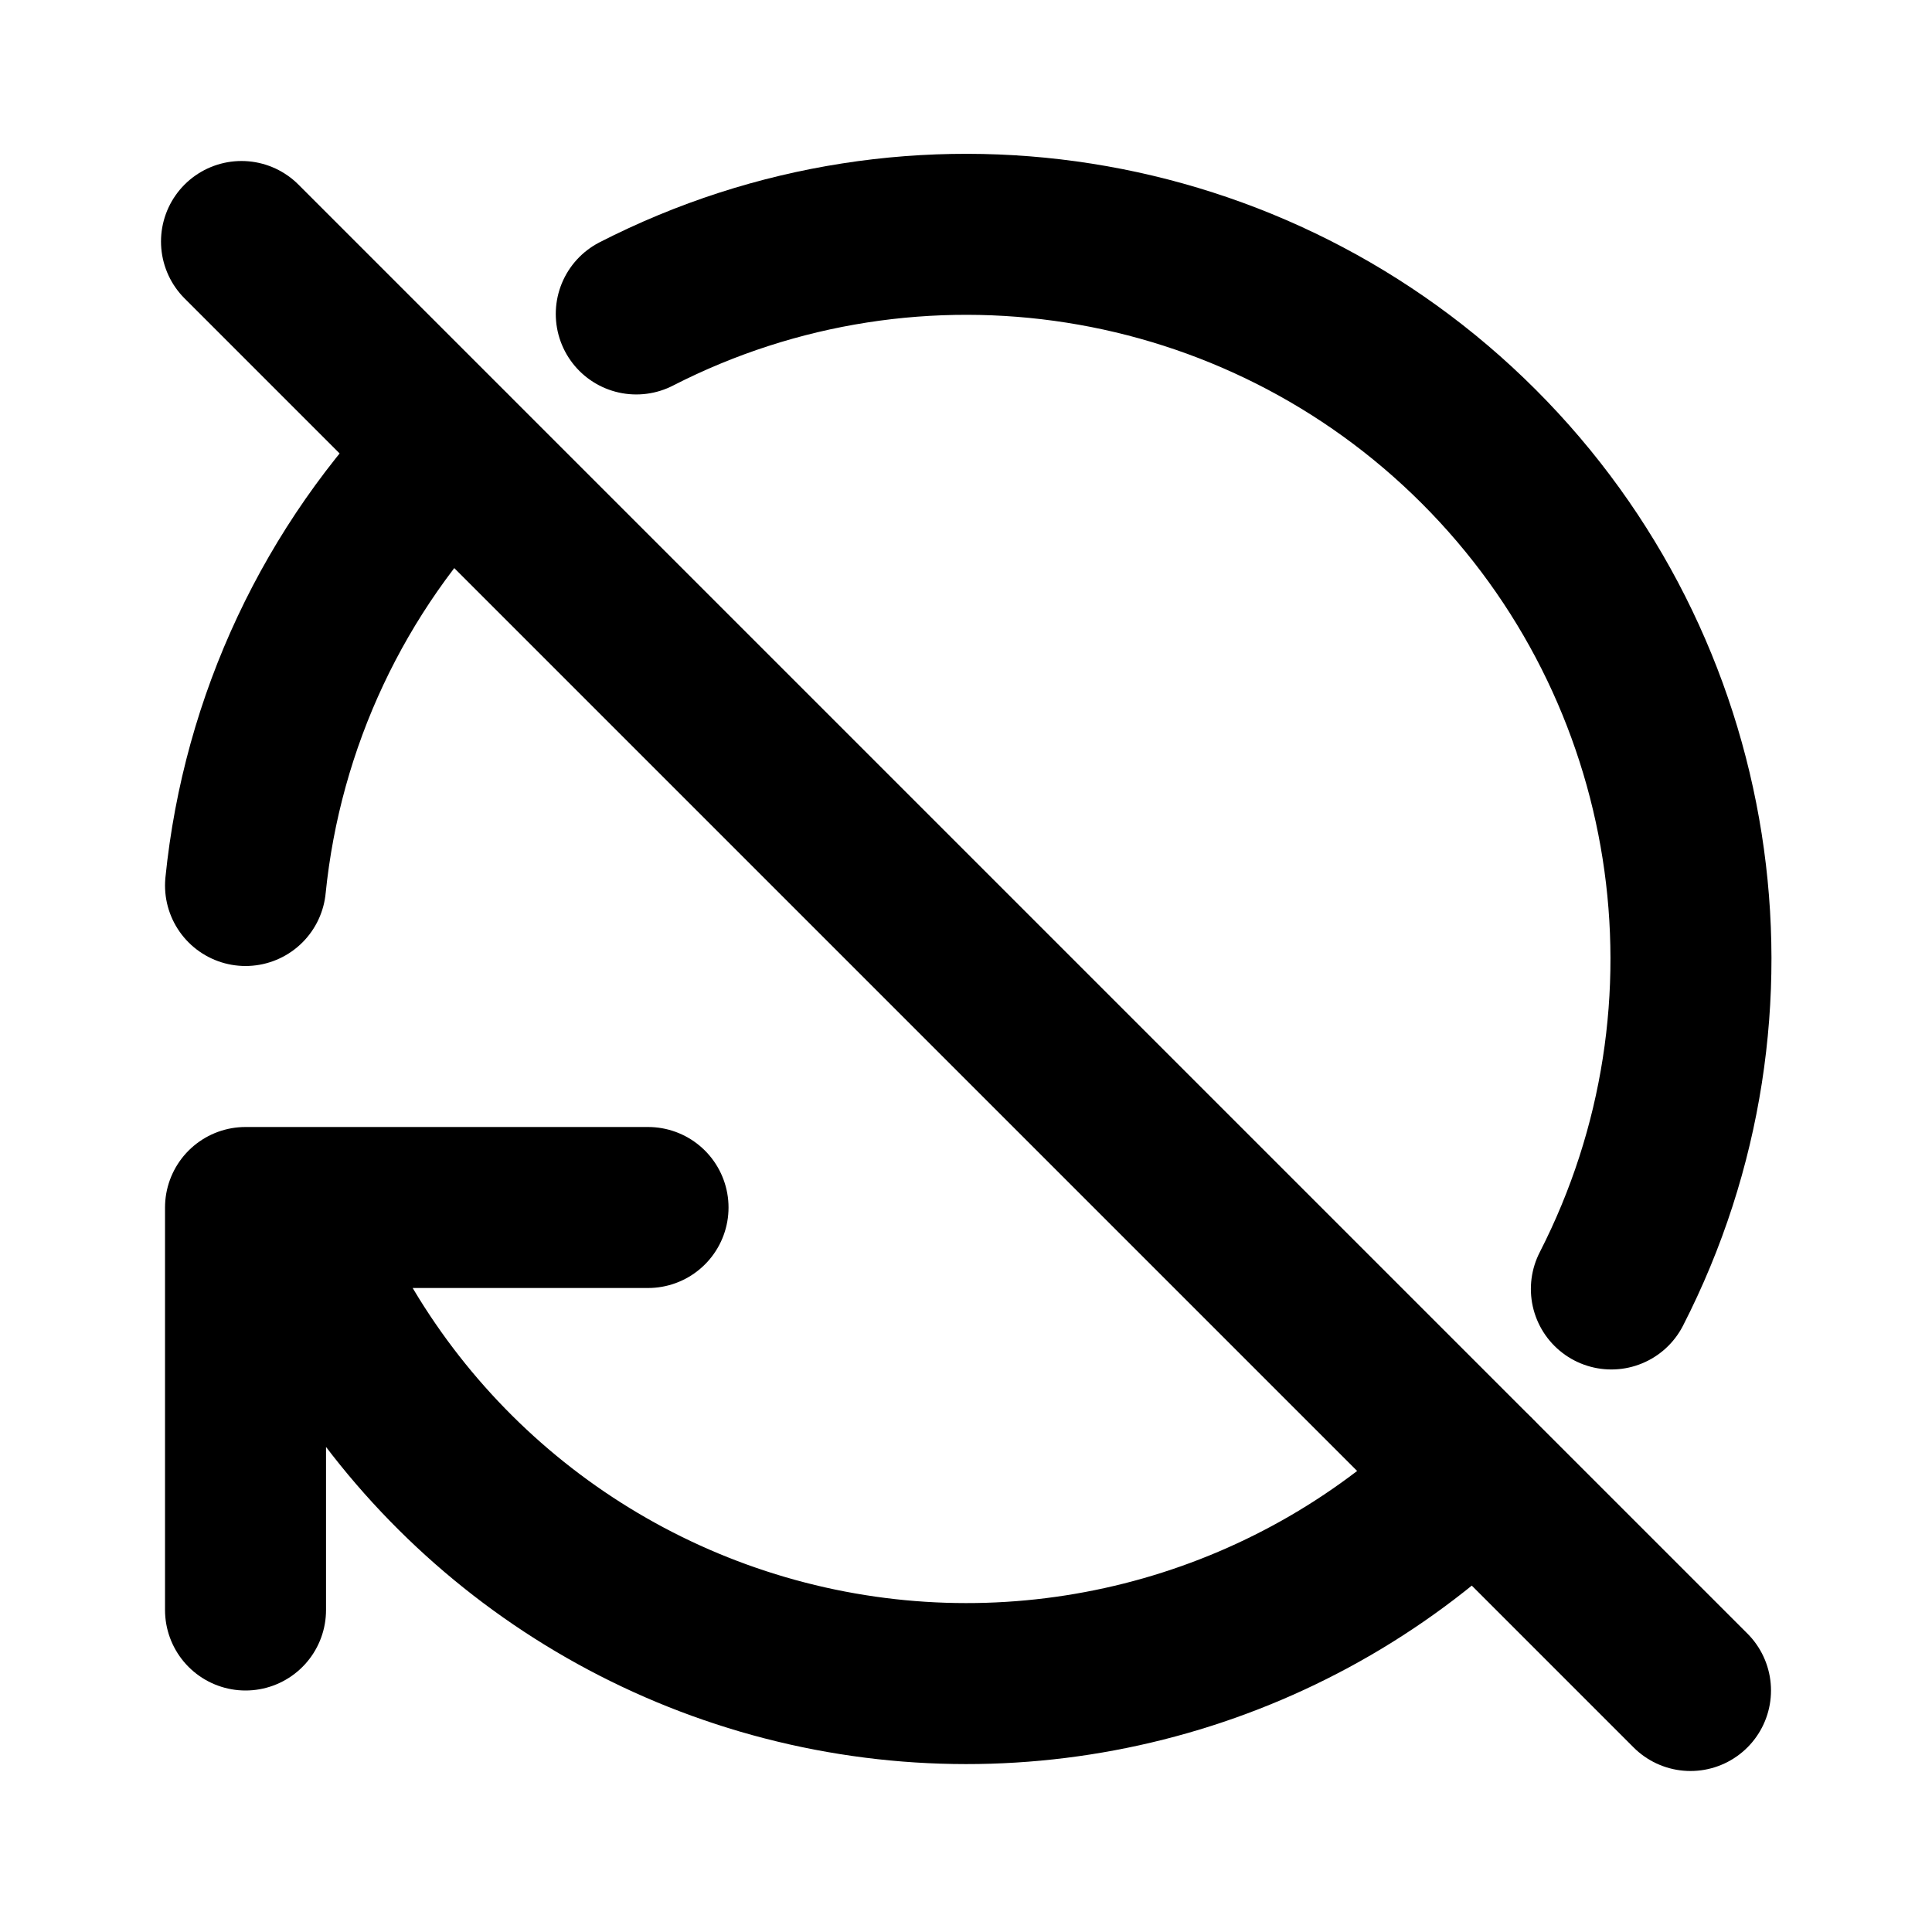
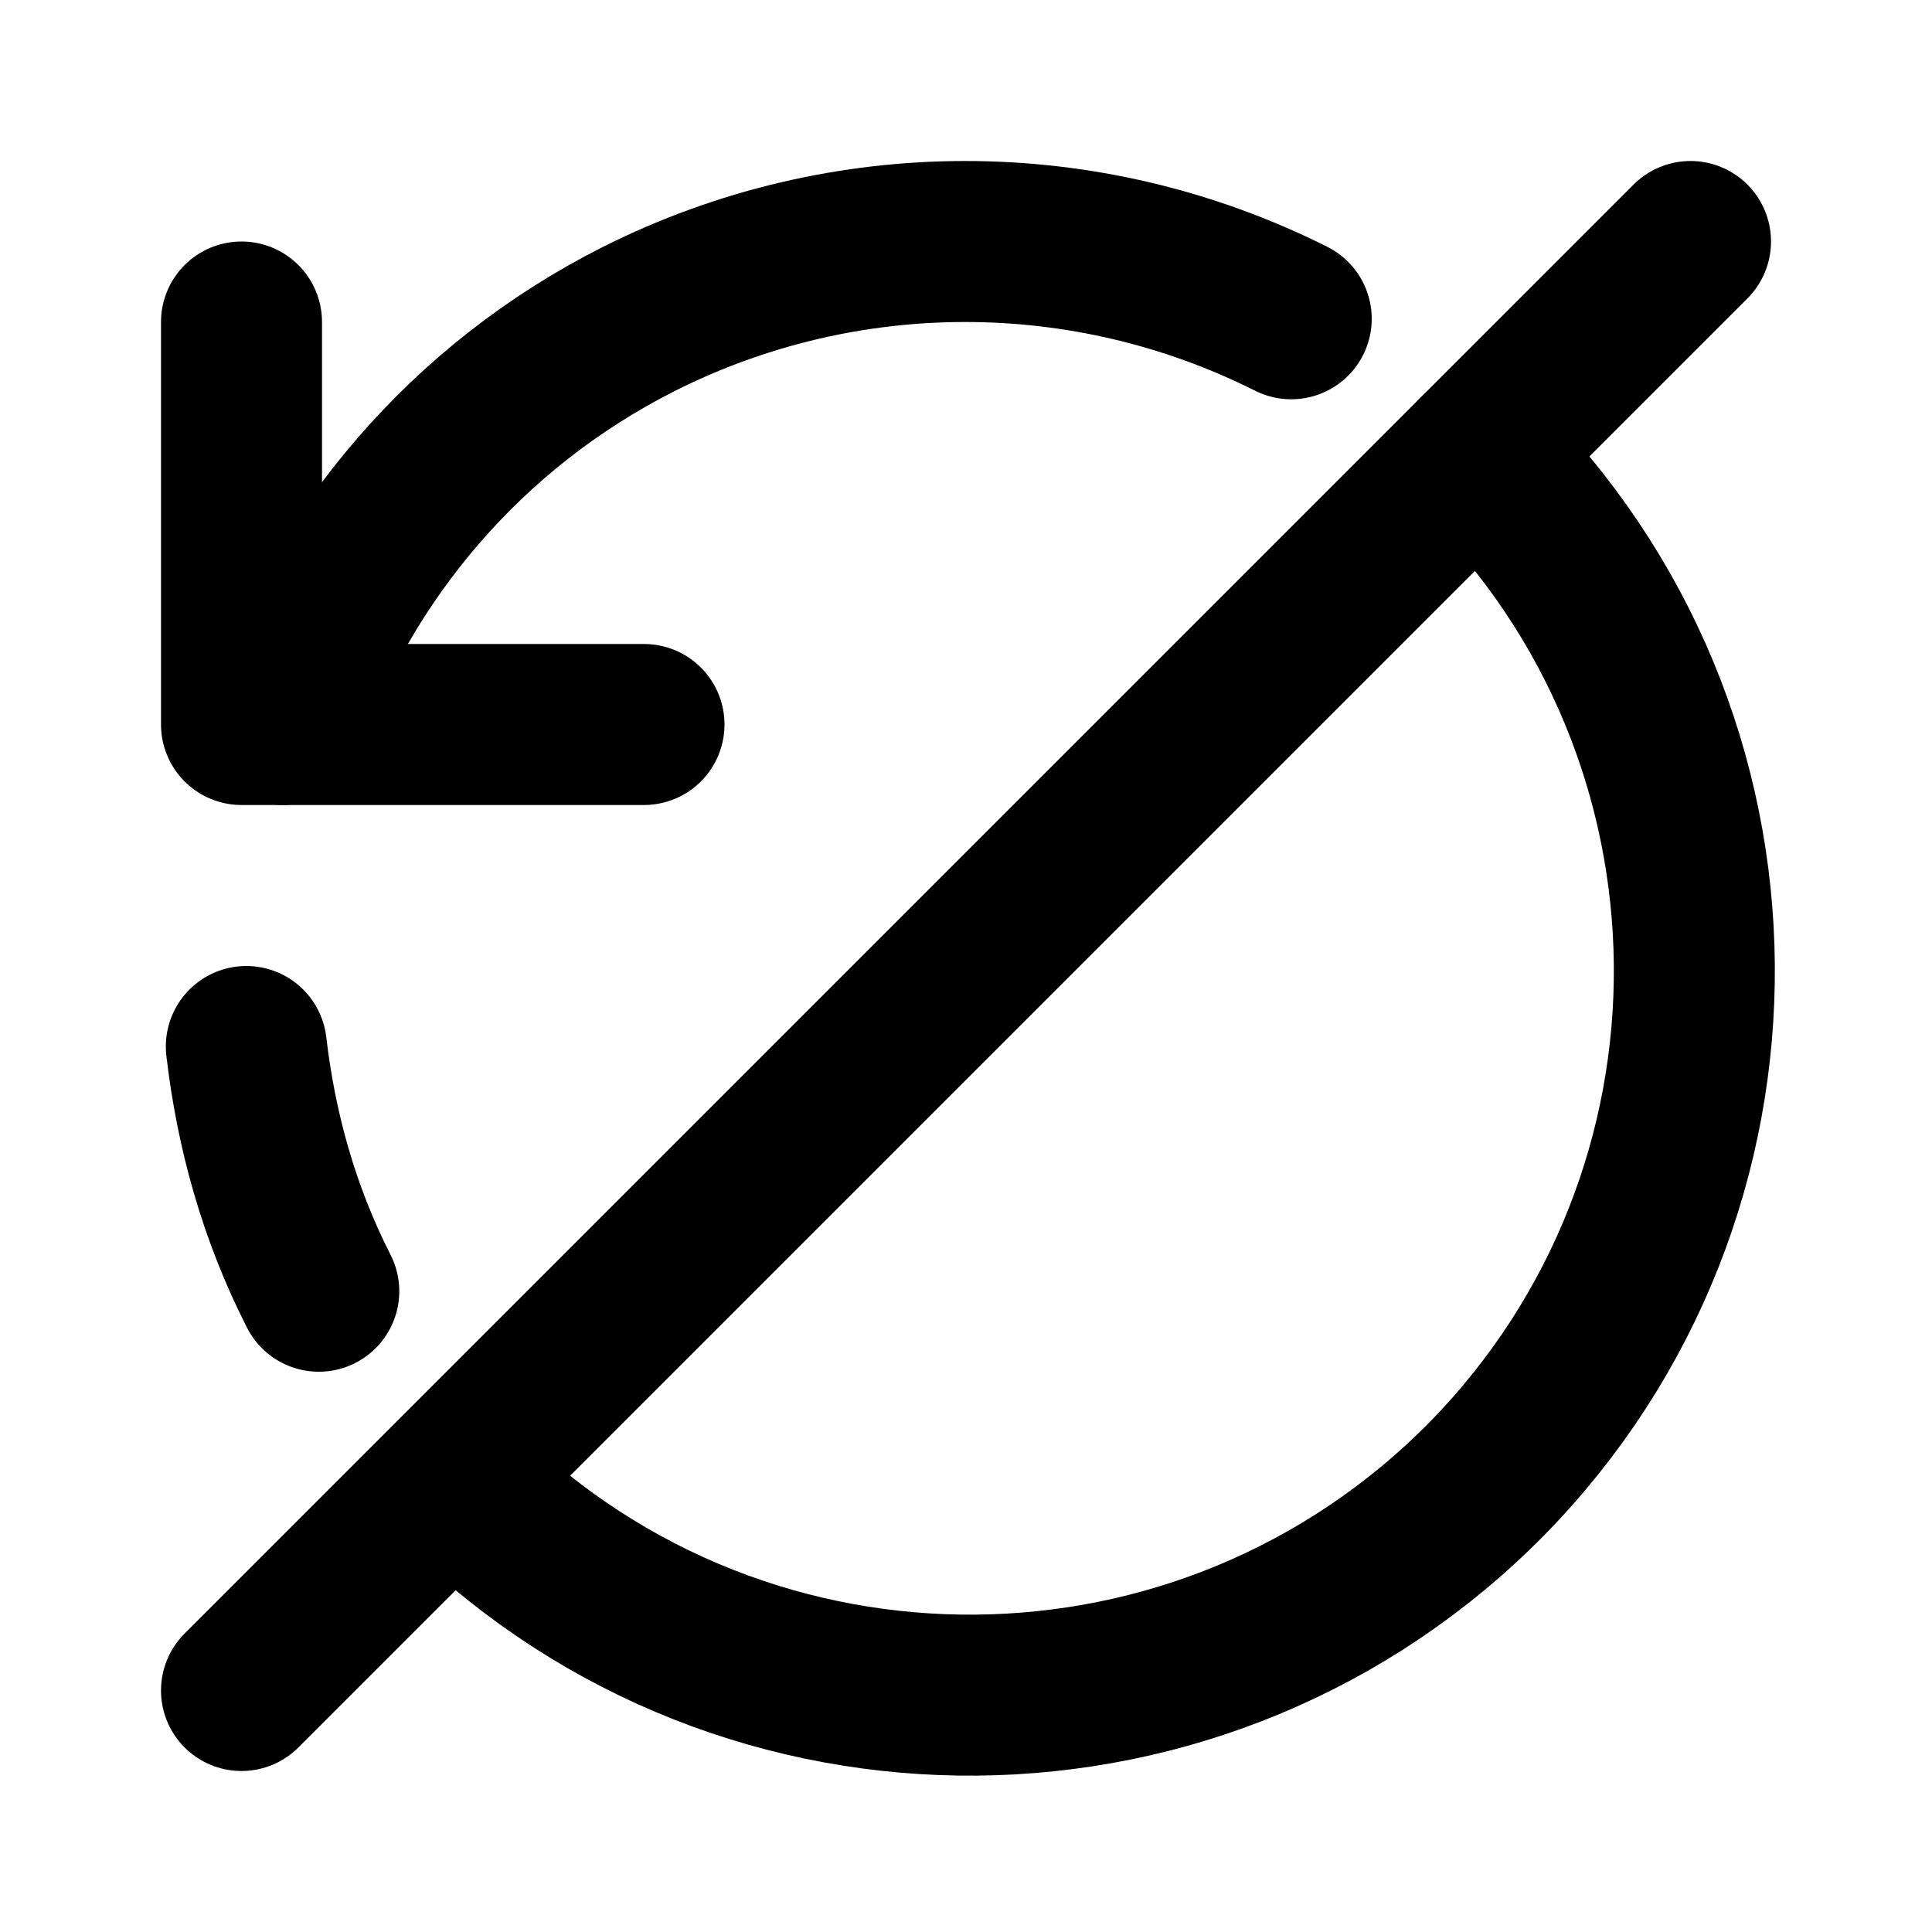
<svg xmlns="http://www.w3.org/2000/svg" width="24" height="24" viewBox="0 0 24 24" fill="none" stroke="currentColor" stroke-width="2" stroke-linecap="round" stroke-linejoin="round">
-   <path d="M3.05 11a8.975 8.975 0 0 1 2.54 -5.403m2.314 -1.697a9 9 0 0 1 12.113 12.112m-1.695 2.312a9 9 0 0 1 -14.772 -3.324m-.5 5v-5h5" />
-   <path d="M3 3l18 18" />
+   <path d="M3.06 13C3.18 14.03 3.46 15.06 3.96 16.04" />
+   <path d="M18.36 5.64C21.9 9.13 21.95 14.82 18.47 18.37C14.98 21.91 9.29 21.96 5.74 18.48L5.64 18.38" />
+   <path d="M16.04 3.96C13.49 2.68 10.49 2.68 7.94 3.96C5.78 5.05 4.26 6.89 3.51 9" />
+   <path d="M3 4V9H8" />
+   <path d="M21 3L3 21" />
</svg>
